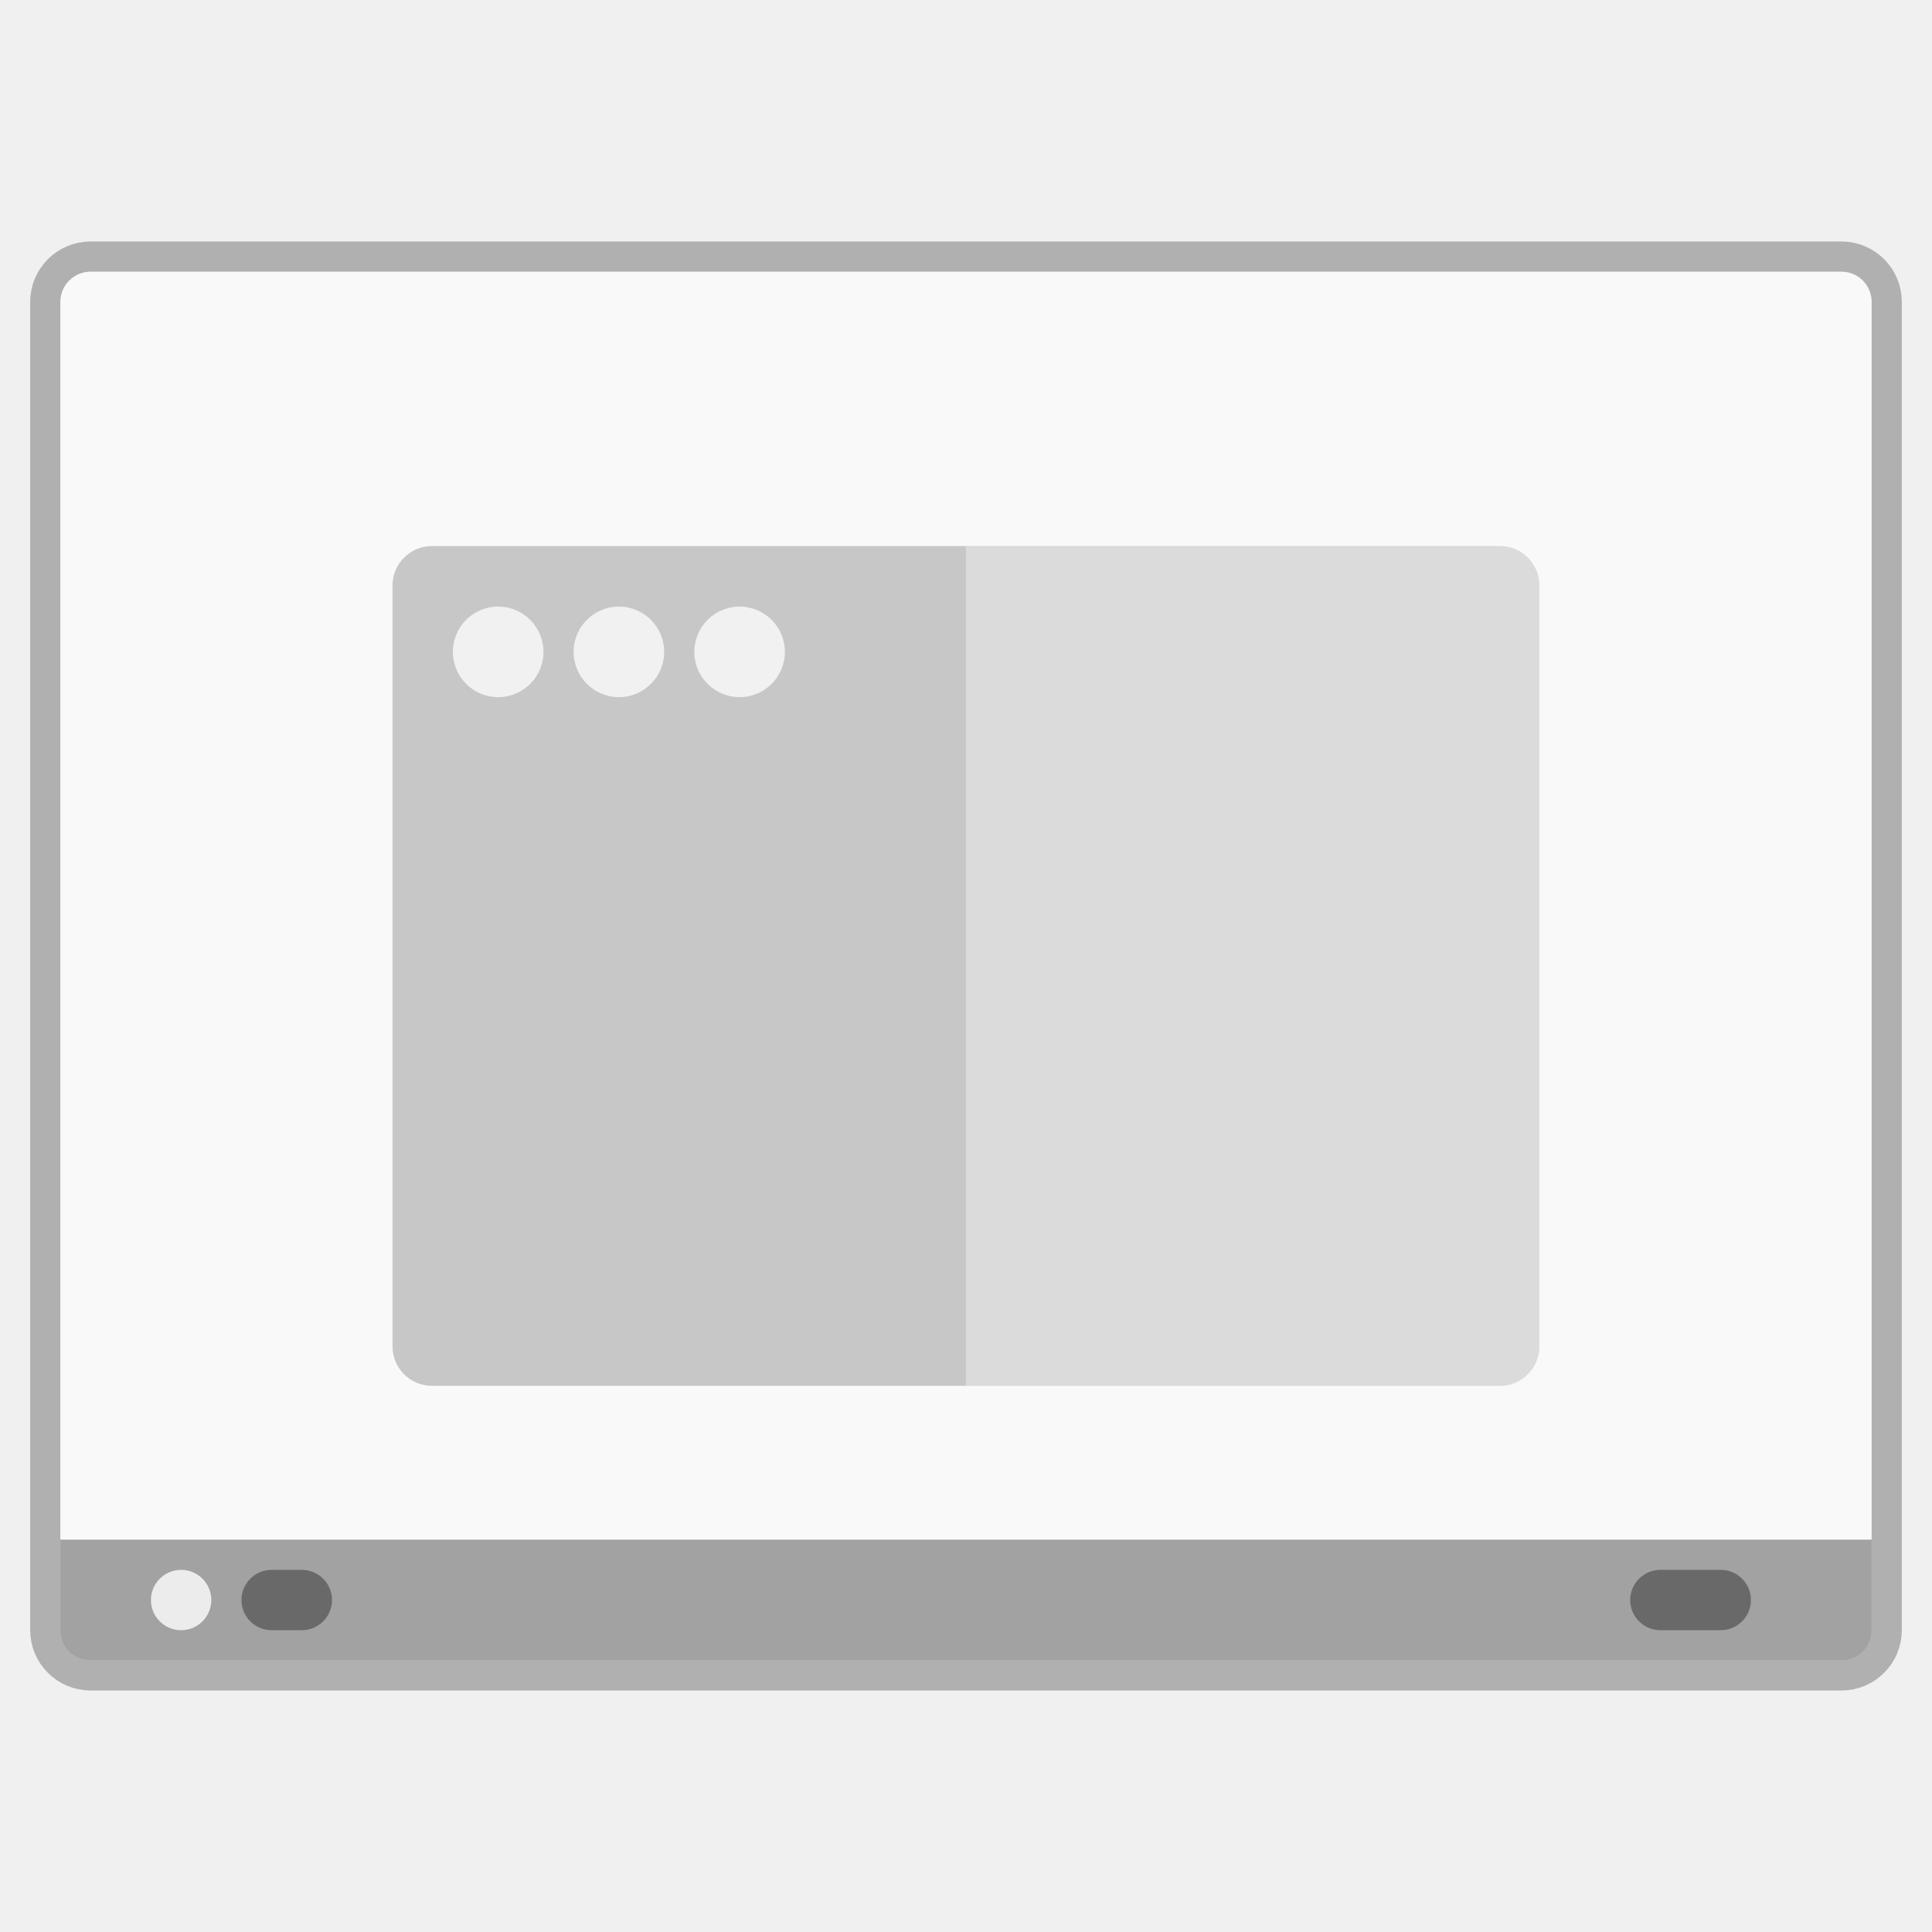
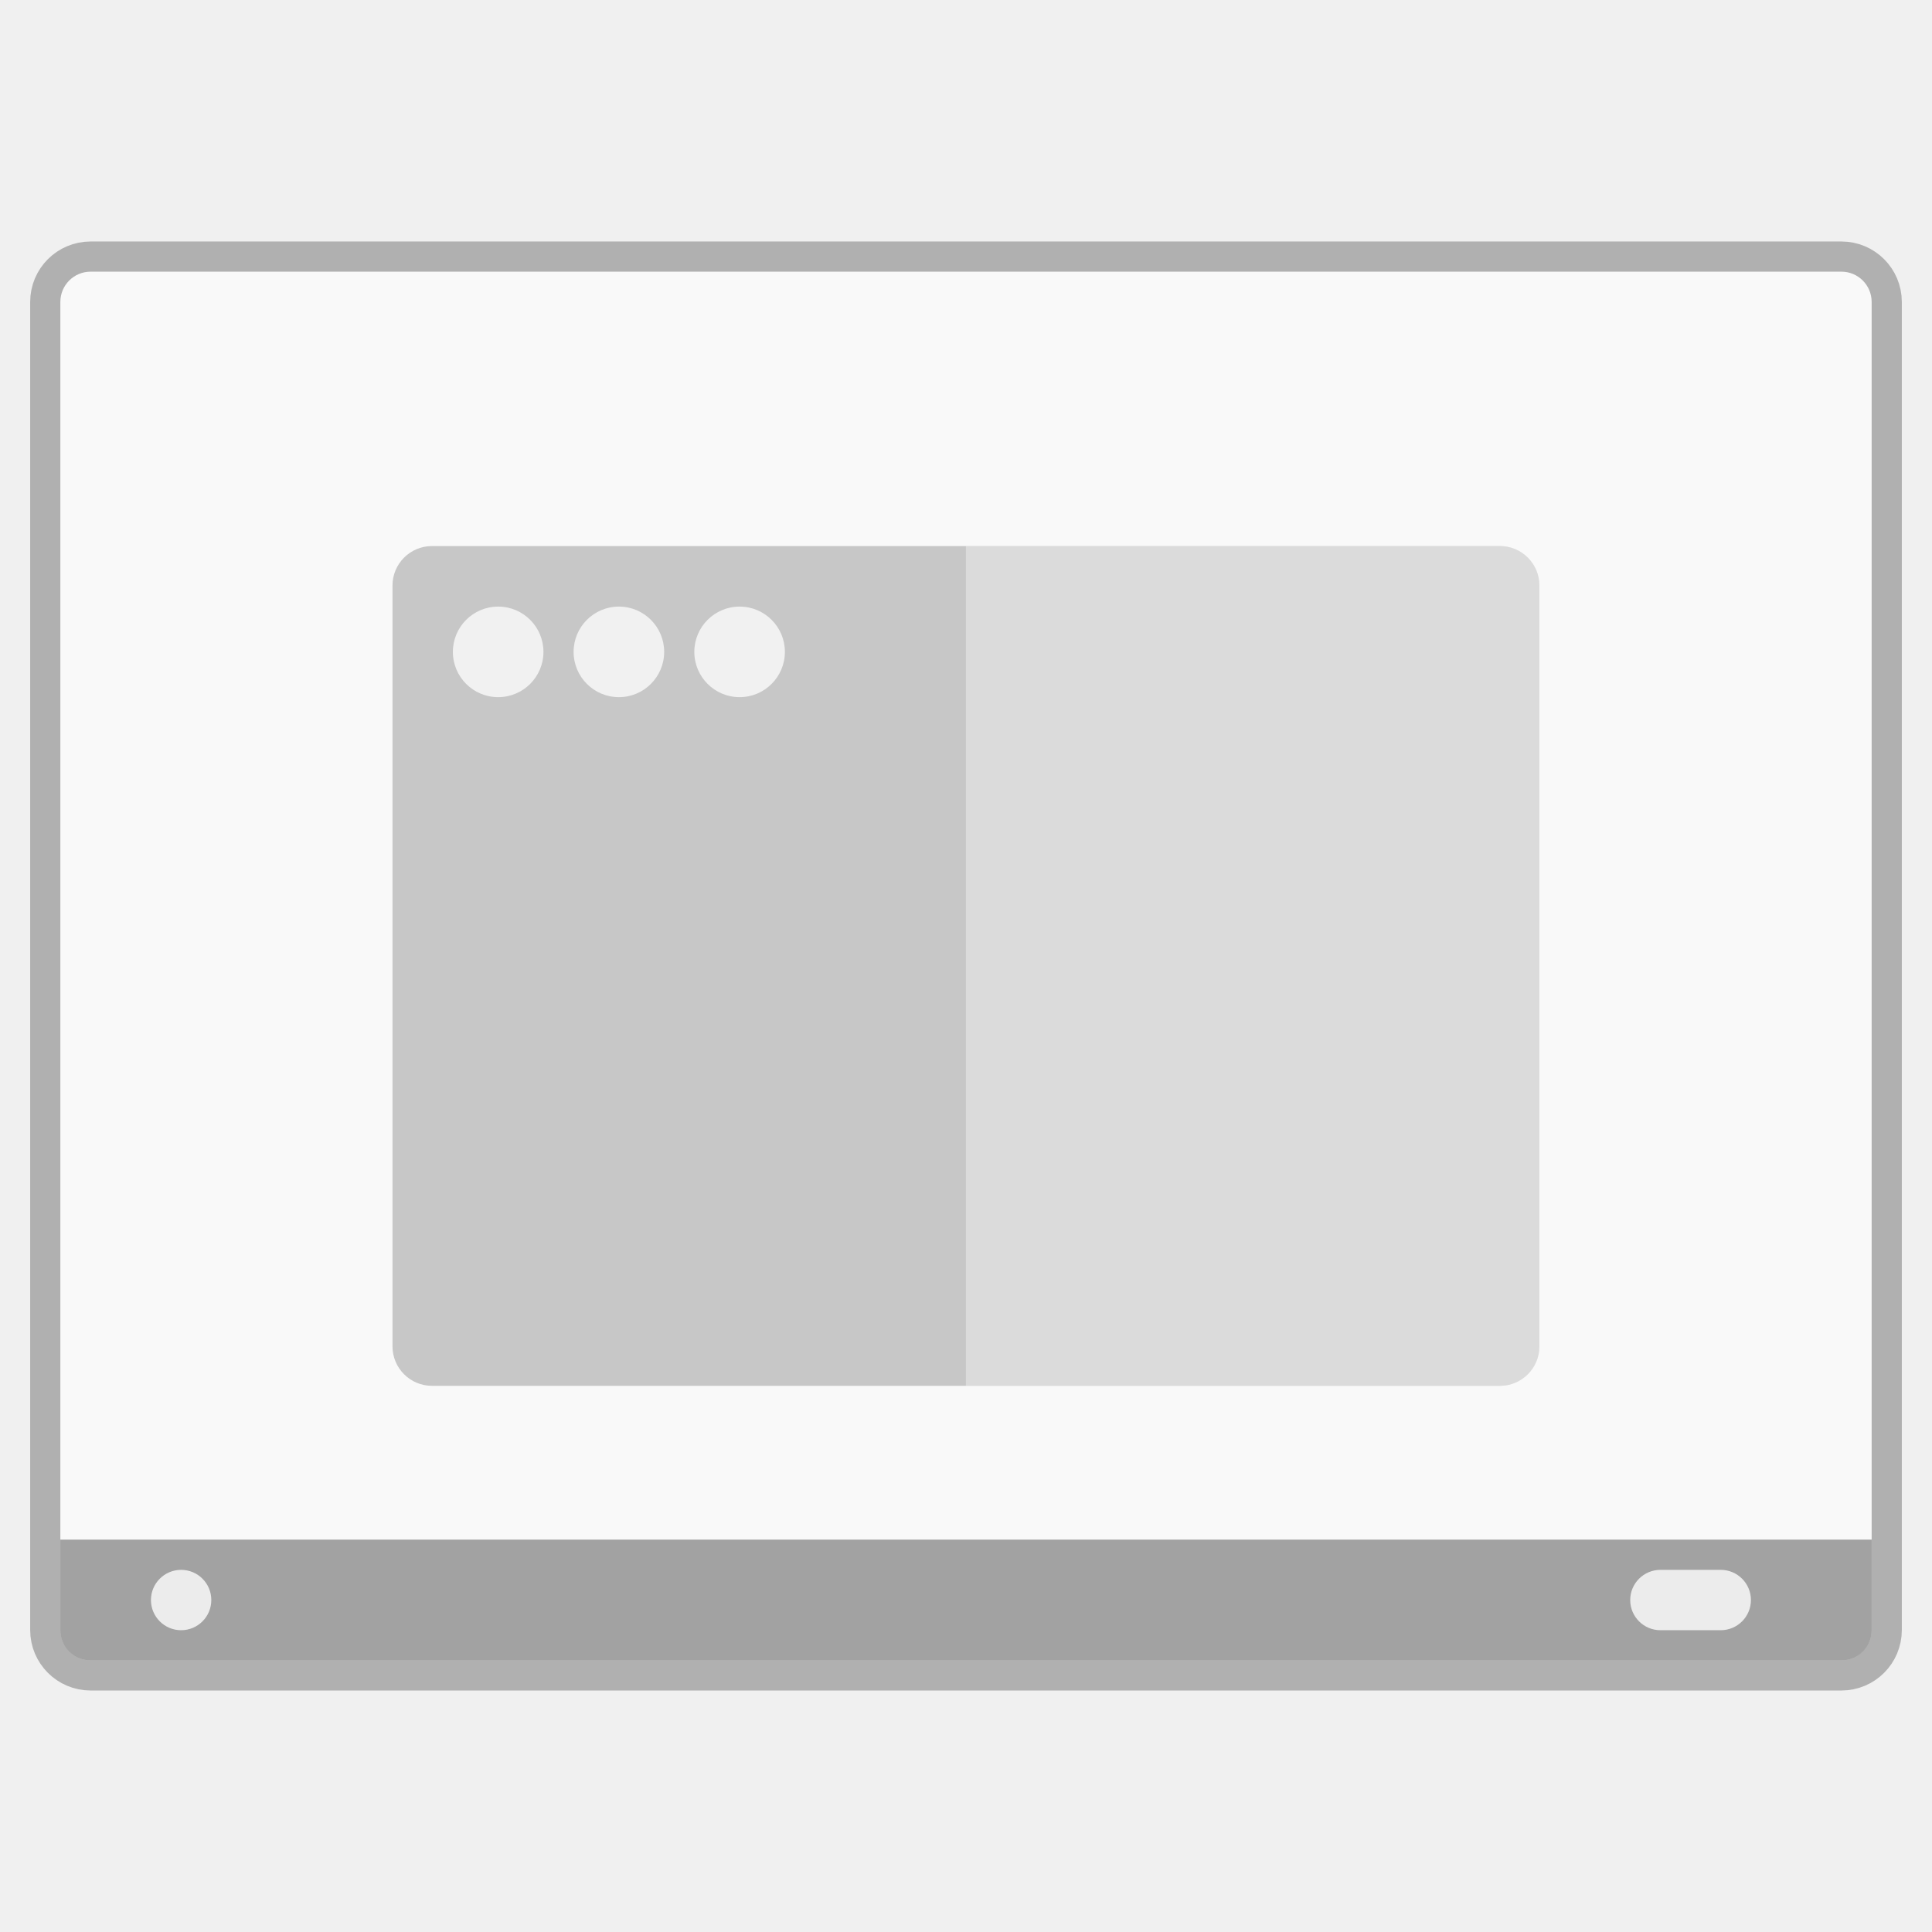
<svg xmlns="http://www.w3.org/2000/svg" width="64" height="64" version="1.1" viewBox="0 0 16.933 16.933" id="svg3754">
  <defs id="defs3758" />
-   <rect x="-16.404" y="-14.552" width="15.875" height="12.171" ry="0.265" fill="none" stroke="#321870" stroke-opacity="0.784" stroke-width="0.529" style="paint-order:markers stroke fill;stroke:#000000;stroke-opacity:0.267" id="rect3726" transform="scale(-1)" />
-   <rect x="-16.404" y="-14.552" width="15.875" height="12.171" ry="0.265" fill="#9677e2" style="paint-order:markers stroke fill;fill:#f9f9f9;fill-opacity:1;font-variation-settings:normal;opacity:1;vector-effect:none;stroke-width:0.265;stroke-linecap:butt;stroke-linejoin:miter;stroke-miterlimit:4;stroke-dasharray:none;stroke-dashoffset:0;stroke-opacity:1;-inkscape-stroke:none;stop-color:#000000;stop-opacity:1" id="rect3728" transform="scale(-1)" />
-   <path d="m 16.139,14.552 a 0.264,0.264 0 0 0 0.265,-0.265 V 13.494 H 0.529 v 0.793 a 0.264,0.264 0 0 0 0.264,0.265 z" opacity="0.35" style="paint-order:stroke markers fill" id="path3730" />
-   <rect x="-15.346" y="-14.288" width="1.058" height="0.529" ry="0.265" opacity="0.35" style="paint-order:stroke markers fill" id="rect3732" transform="scale(-1)" />
-   <rect x="-1.852" y="-14.288" width="0.529" height="0.529" ry="0.265" fill="#ffffff" opacity="0.8" style="paint-order:stroke markers fill" id="rect3736" transform="scale(-1)" />
-   <rect x="-2.91" y="-14.288" width="0.794" height="0.529" ry="0.265" opacity="0.35" style="paint-order:stroke markers fill" id="rect3738" transform="scale(-1)" />
-   <rect width="10.052" height="7.36" x="3.44" y="4.786" fill="#ffffff" opacity="0.35" ry="0.346" id="rect30" style="fill:#696969;fill-opacity:1;stroke-width:0.265" />
-   <g fill="#ffffff" opacity="0.75" transform="matrix(0.124185,0,0,0.1205153,-55.4053,-40.62359)" id="g38">
-     <ellipse cx="498.35" cy="384.49" rx="3.196" ry="3.293" id="ellipse32" />
-     <ellipse cx="489.83" cy="384.49" rx="3.196" ry="3.293" id="ellipse34" />
-     <ellipse cx="481.31" cy="384.49" rx="3.196" ry="3.293" id="ellipse36" />
+   <g id="g769">
+     <g id="g712">
+       <rect x="-16.404" y="-14.552" width="15.875" height="12.171" ry="0.265" fill="none" stroke="#321870" stroke-opacity="0.784" stroke-width="0.529" style="paint-order:markers stroke fill;stroke:#000000;stroke-opacity:0.267" id="rect3726" transform="scale(-1)" />
+       <rect x="-16.404" y="-14.552" width="15.875" height="12.171" ry="0.265" fill="#9677e2" style="paint-order:markers stroke fill;fill:#f9f9f9;fill-opacity:1;font-variation-settings:normal;opacity:1;vector-effect:none;stroke-width:0.265;stroke-linecap:butt;stroke-linejoin:miter;stroke-miterlimit:4;stroke-dasharray:none;stroke-dashoffset:0;stroke-opacity:1;-inkscape-stroke:none;stop-color:#000000;stop-opacity:1" id="rect3728" transform="scale(-1)" />
+       <path d="m 16.139,14.552 a 0.264,0.264 0 0 0 0.265,-0.265 V 13.494 H 0.529 v 0.793 a 0.264,0.264 0 0 0 0.264,0.265 z" opacity="0.35" style="paint-order:stroke markers fill" id="path3730" />
+       <rect x="-15.346" y="-14.288" width="1.058" height="0.529" ry="0.265" opacity="0.35" style="paint-order:stroke markers fill;font-variation-settings:normal;opacity:0.8;vector-effect:none;fill:#ffffff;fill-opacity:1;stroke-width:1;stroke-linecap:butt;stroke-linejoin:miter;stroke-miterlimit:4;stroke-dasharray:none;stroke-dashoffset:0;stroke-opacity:1;-inkscape-stroke:none;stop-color:#000000;stop-opacity:1" id="rect3732" transform="scale(-1)" />
+       <rect x="-1.852" y="-14.288" width="0.529" height="0.529" ry="0.265" fill="#ffffff" opacity="0.8" style="paint-order:stroke markers fill" id="rect3736" transform="scale(-1)" />
+       <rect width="10.052" height="7.36" x="3.44" y="4.786" fill="#ffffff" opacity="0.35" ry="0.346" id="rect30" style="fill:#696969;fill-opacity:1;stroke-width:0.265" />
+       <g fill="#ffffff" opacity="0.75" transform="matrix(0.124185,0,0,0.1205153,-55.4053,-40.62359)" id="g38">
+         <ellipse cx="498.35" cy="384.49" rx="3.196" ry="3.293" id="ellipse32" />
+         <ellipse cx="489.83" cy="384.49" rx="3.196" ry="3.293" id="ellipse34" />
+         <ellipse cx="481.31" cy="384.49" rx="3.196" ry="3.293" id="ellipse36" />
+       </g>
+       <path fill="#ffffff" d="m 13.147,4.786 c 0.192,0 0.346,0.154 0.346,0.346 v 6.667 c 0,0.192 -0.155,0.347 -0.346,0.347 H 8.466 V 4.786 Z" opacity="0.35" id="path40" style="stroke-width:0.265" />
+     </g>
  </g>
-   <path fill="#ffffff" d="m 13.147,4.786 c 0.192,0 0.346,0.154 0.346,0.346 v 6.667 c 0,0.192 -0.155,0.347 -0.346,0.347 H 8.466 V 4.786 Z" opacity="0.35" id="path40" style="stroke-width:0.265" />
</svg>
